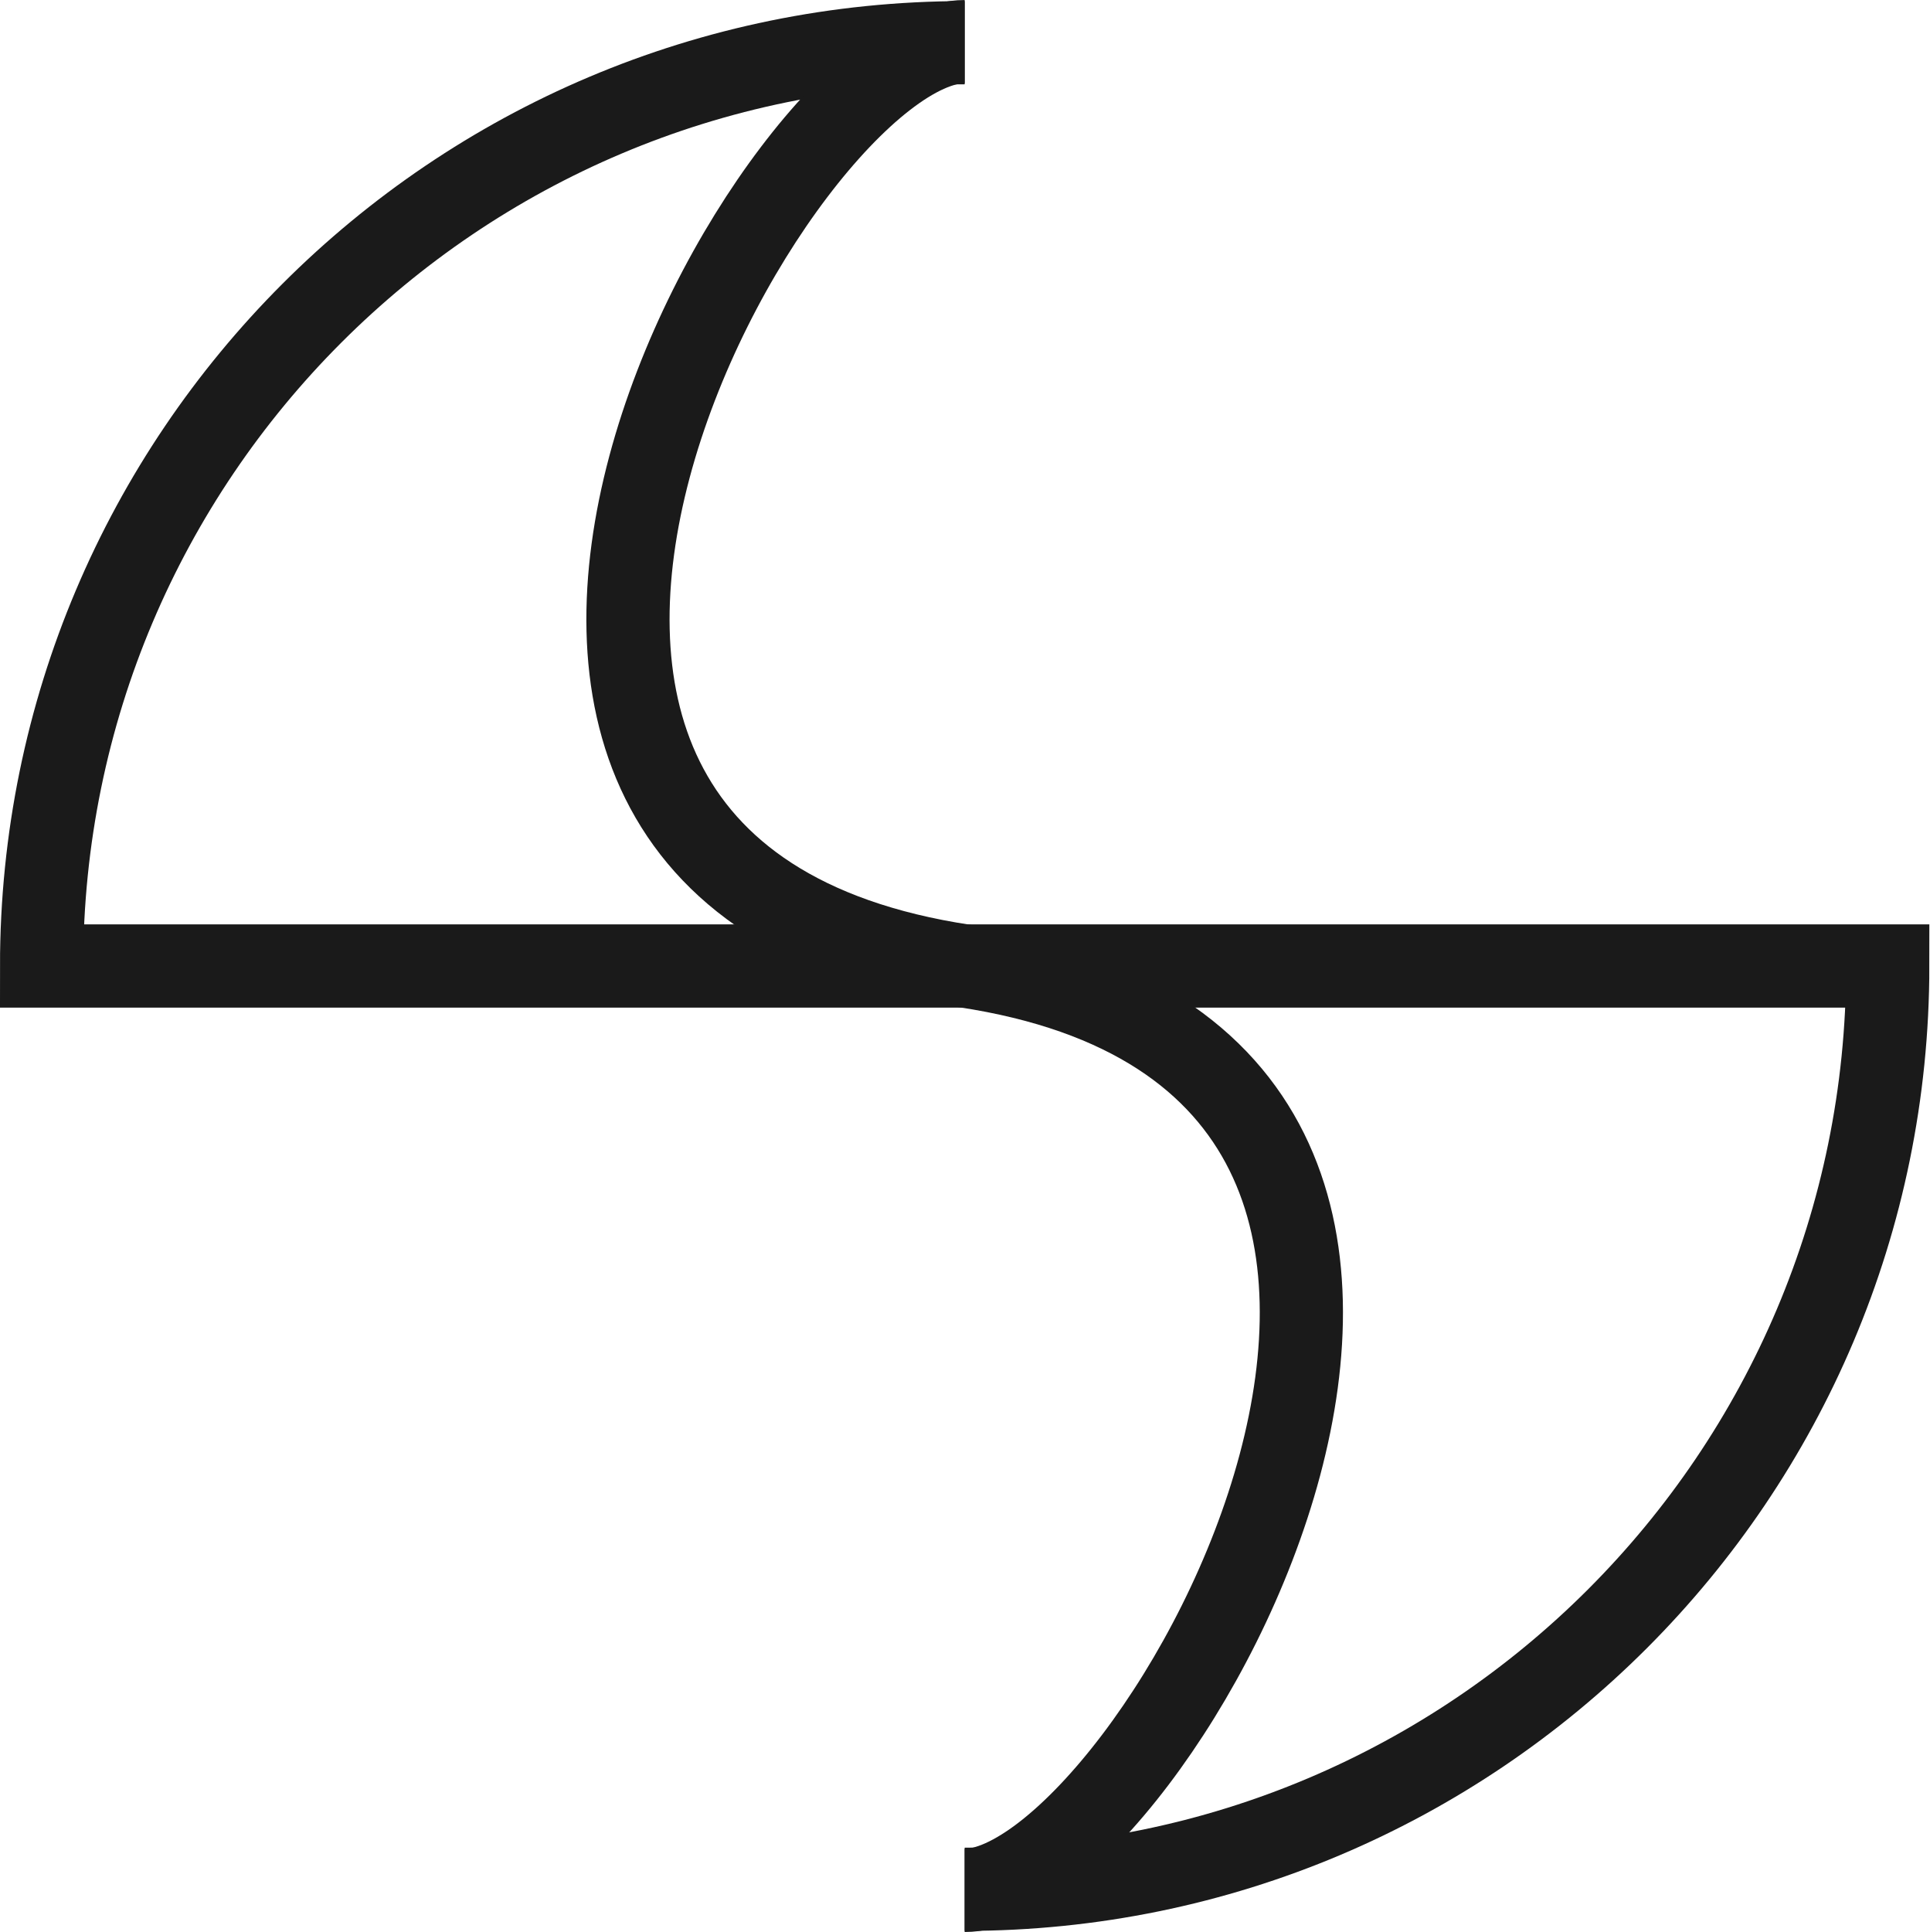
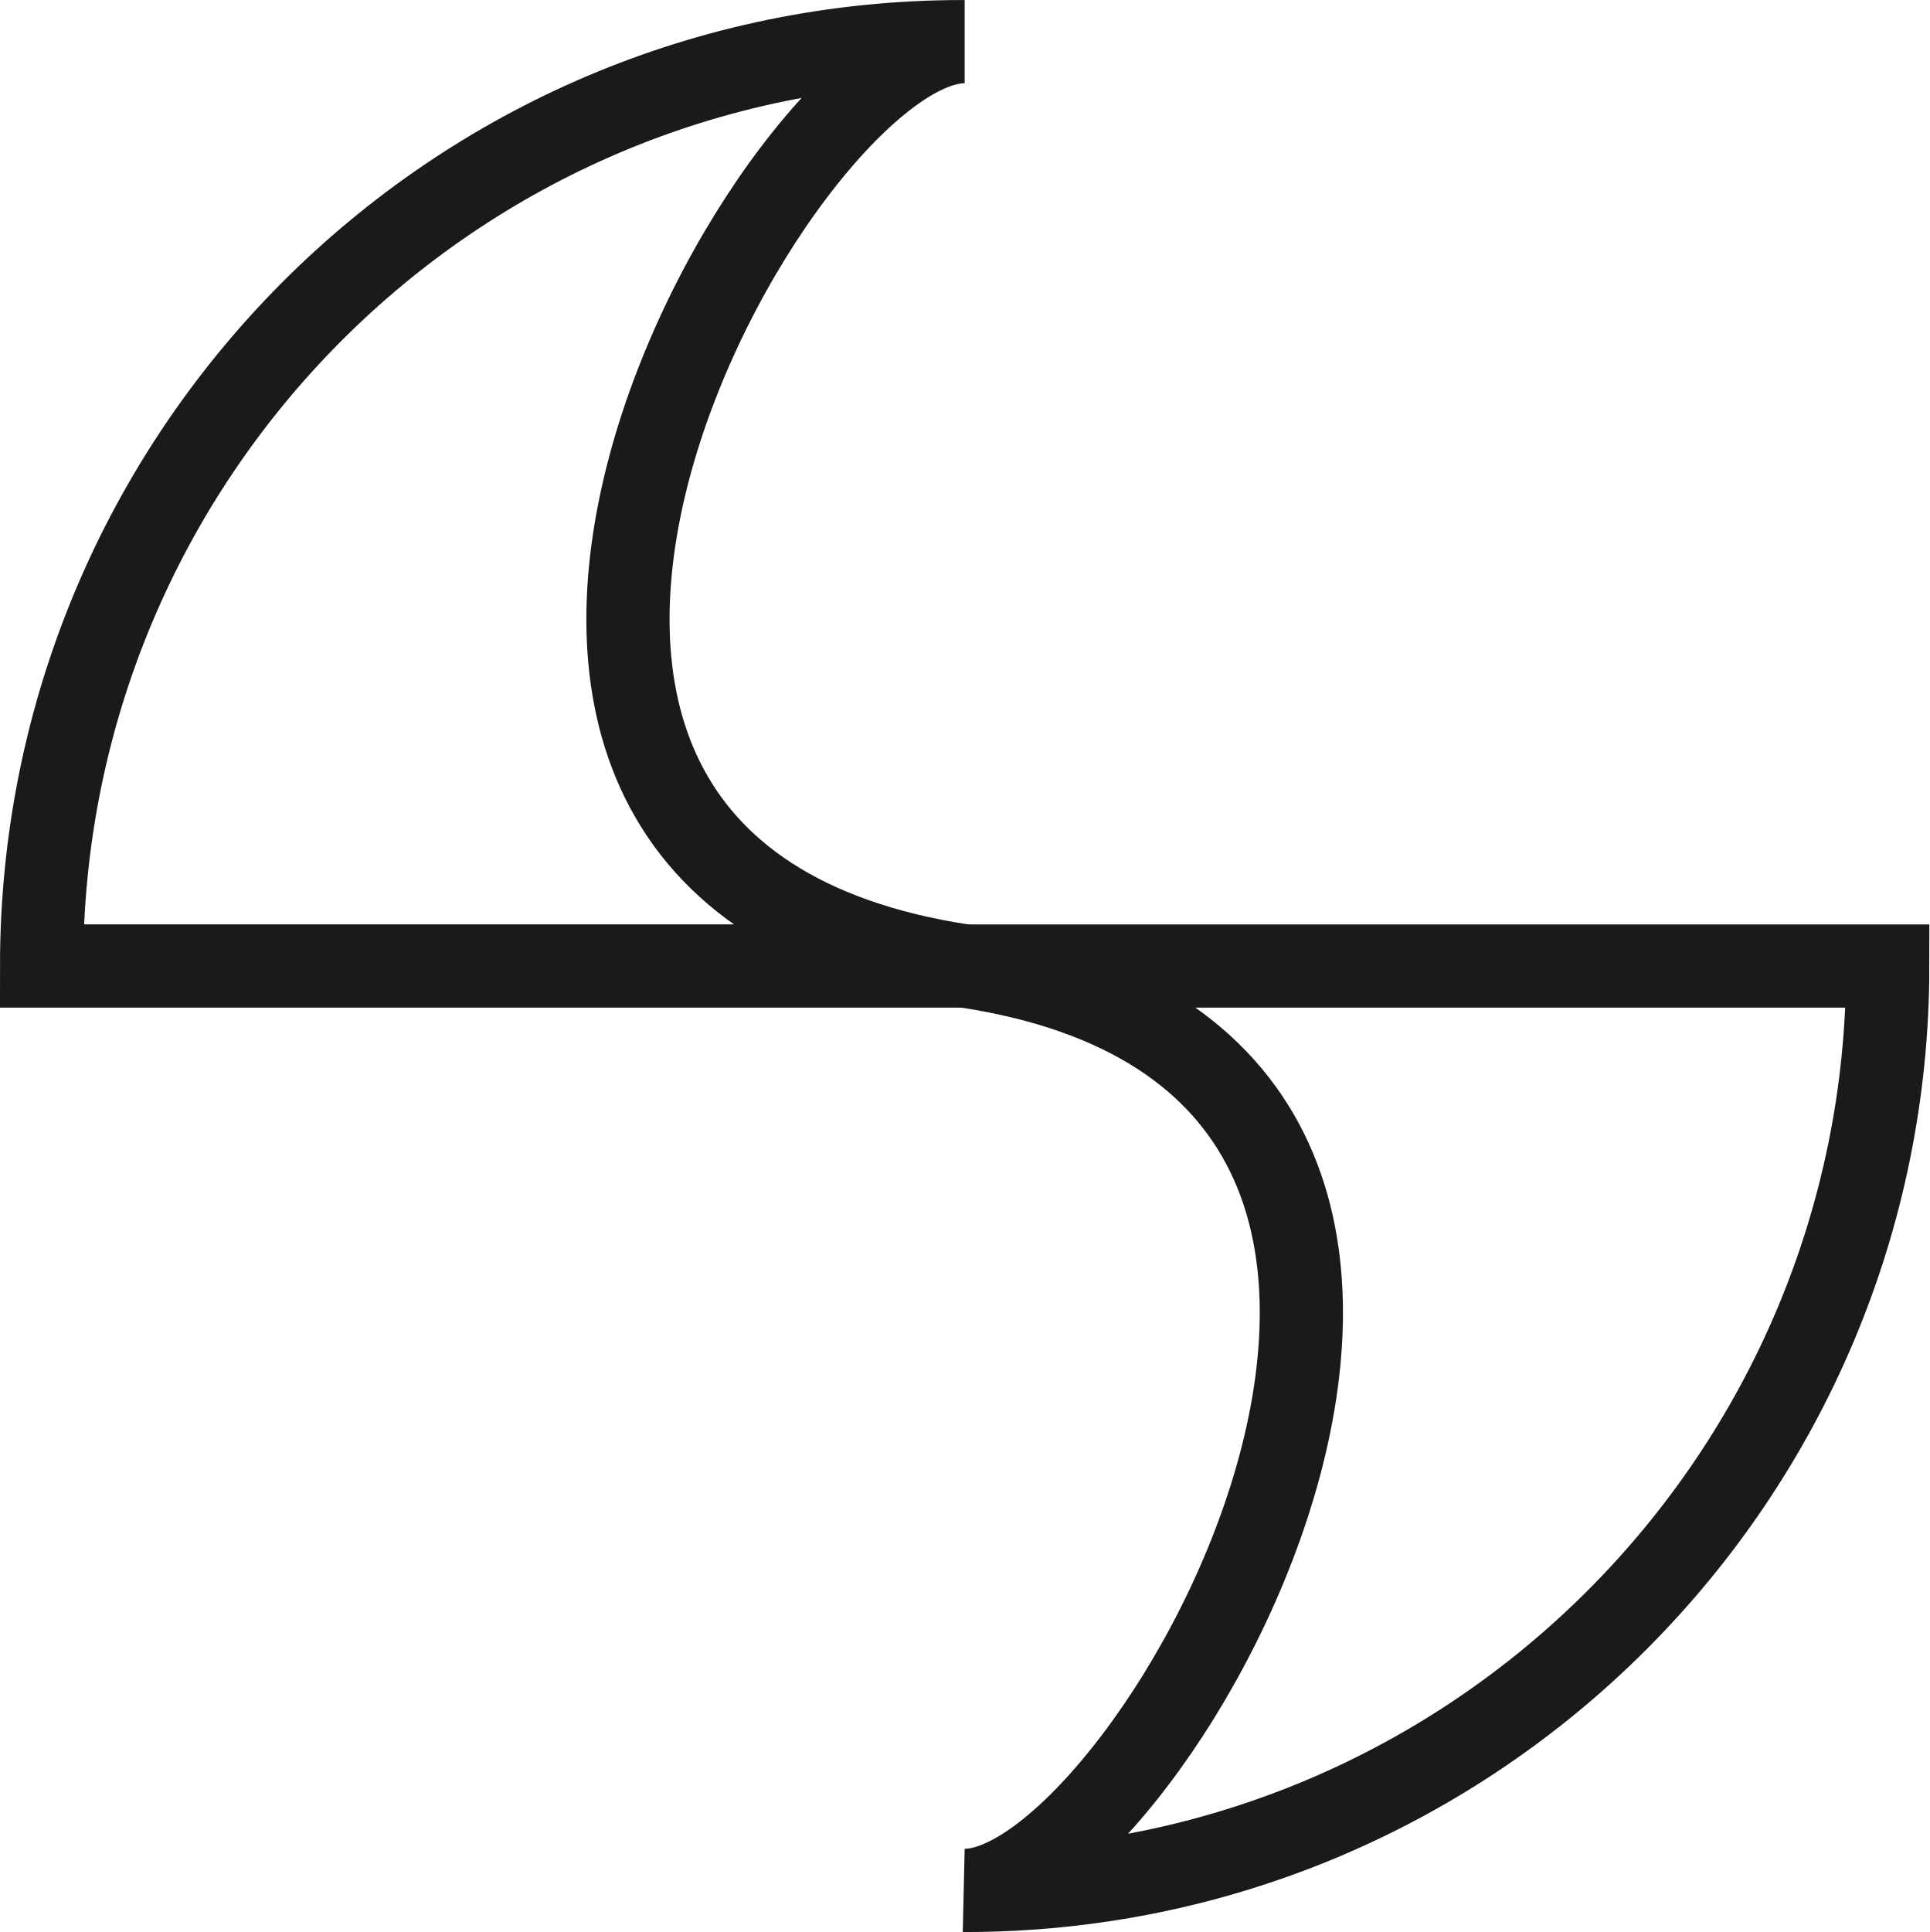
<svg xmlns="http://www.w3.org/2000/svg" width="92.037mm" height="92.142mm" viewBox="0 0 92.037 92.142" version="1.1" id="svg8">
  <defs id="defs2" />
  <g id="layer1" transform="translate(-20.76979,-59.29526)">
-     <path style="fill:none;stroke:#1a1a1a;stroke-width:3.969;stroke-miterlimit:4;stroke-dasharray:none" d="m 66.788,149.4 c 24.319,0 44.034,-19.715 44.034,-44.034 H 22.754 c 2e-6,-24.319 19.715,-44.034 44.034,-44.034" id="path815" />
-     <path id="path845" d="m 66.788,149.453 c 8.901,0 31.195,-39.395 3e-6,-44.086 -31.195,-4.691 -8.901,-44.086 -3e-6,-44.086" style="fill:none;stroke:#1a1a1a;stroke-width:3.969;stroke-miterlimit:4;stroke-dasharray:none" />
+     <path id="path845" style="fill:none;stroke:#1a1a1a;stroke-width:3.969;stroke-miterlimit:4;stroke-dasharray:none" d="m 66.788,149.453 v 0 c 8.901,0 31.195,-39.395 3e-6,-44.086 v 0 h 44.034 c 0,24.319 -19.692,44.087 -44.012,44.087 z" />
+     <path id="path855" style="fill:none;stroke:#1a1a1a;stroke-width:3.969;stroke-miterlimit:4;stroke-dasharray:none" d="M 66.677,61.282 C 42.357,61.282 22.754,81.047 22.754,105.366 h 44.034 v 0 c -31.195,-4.691 -8.901,-44.086 -3e-6,-44.086 v 0" />
  </g>
</svg>
